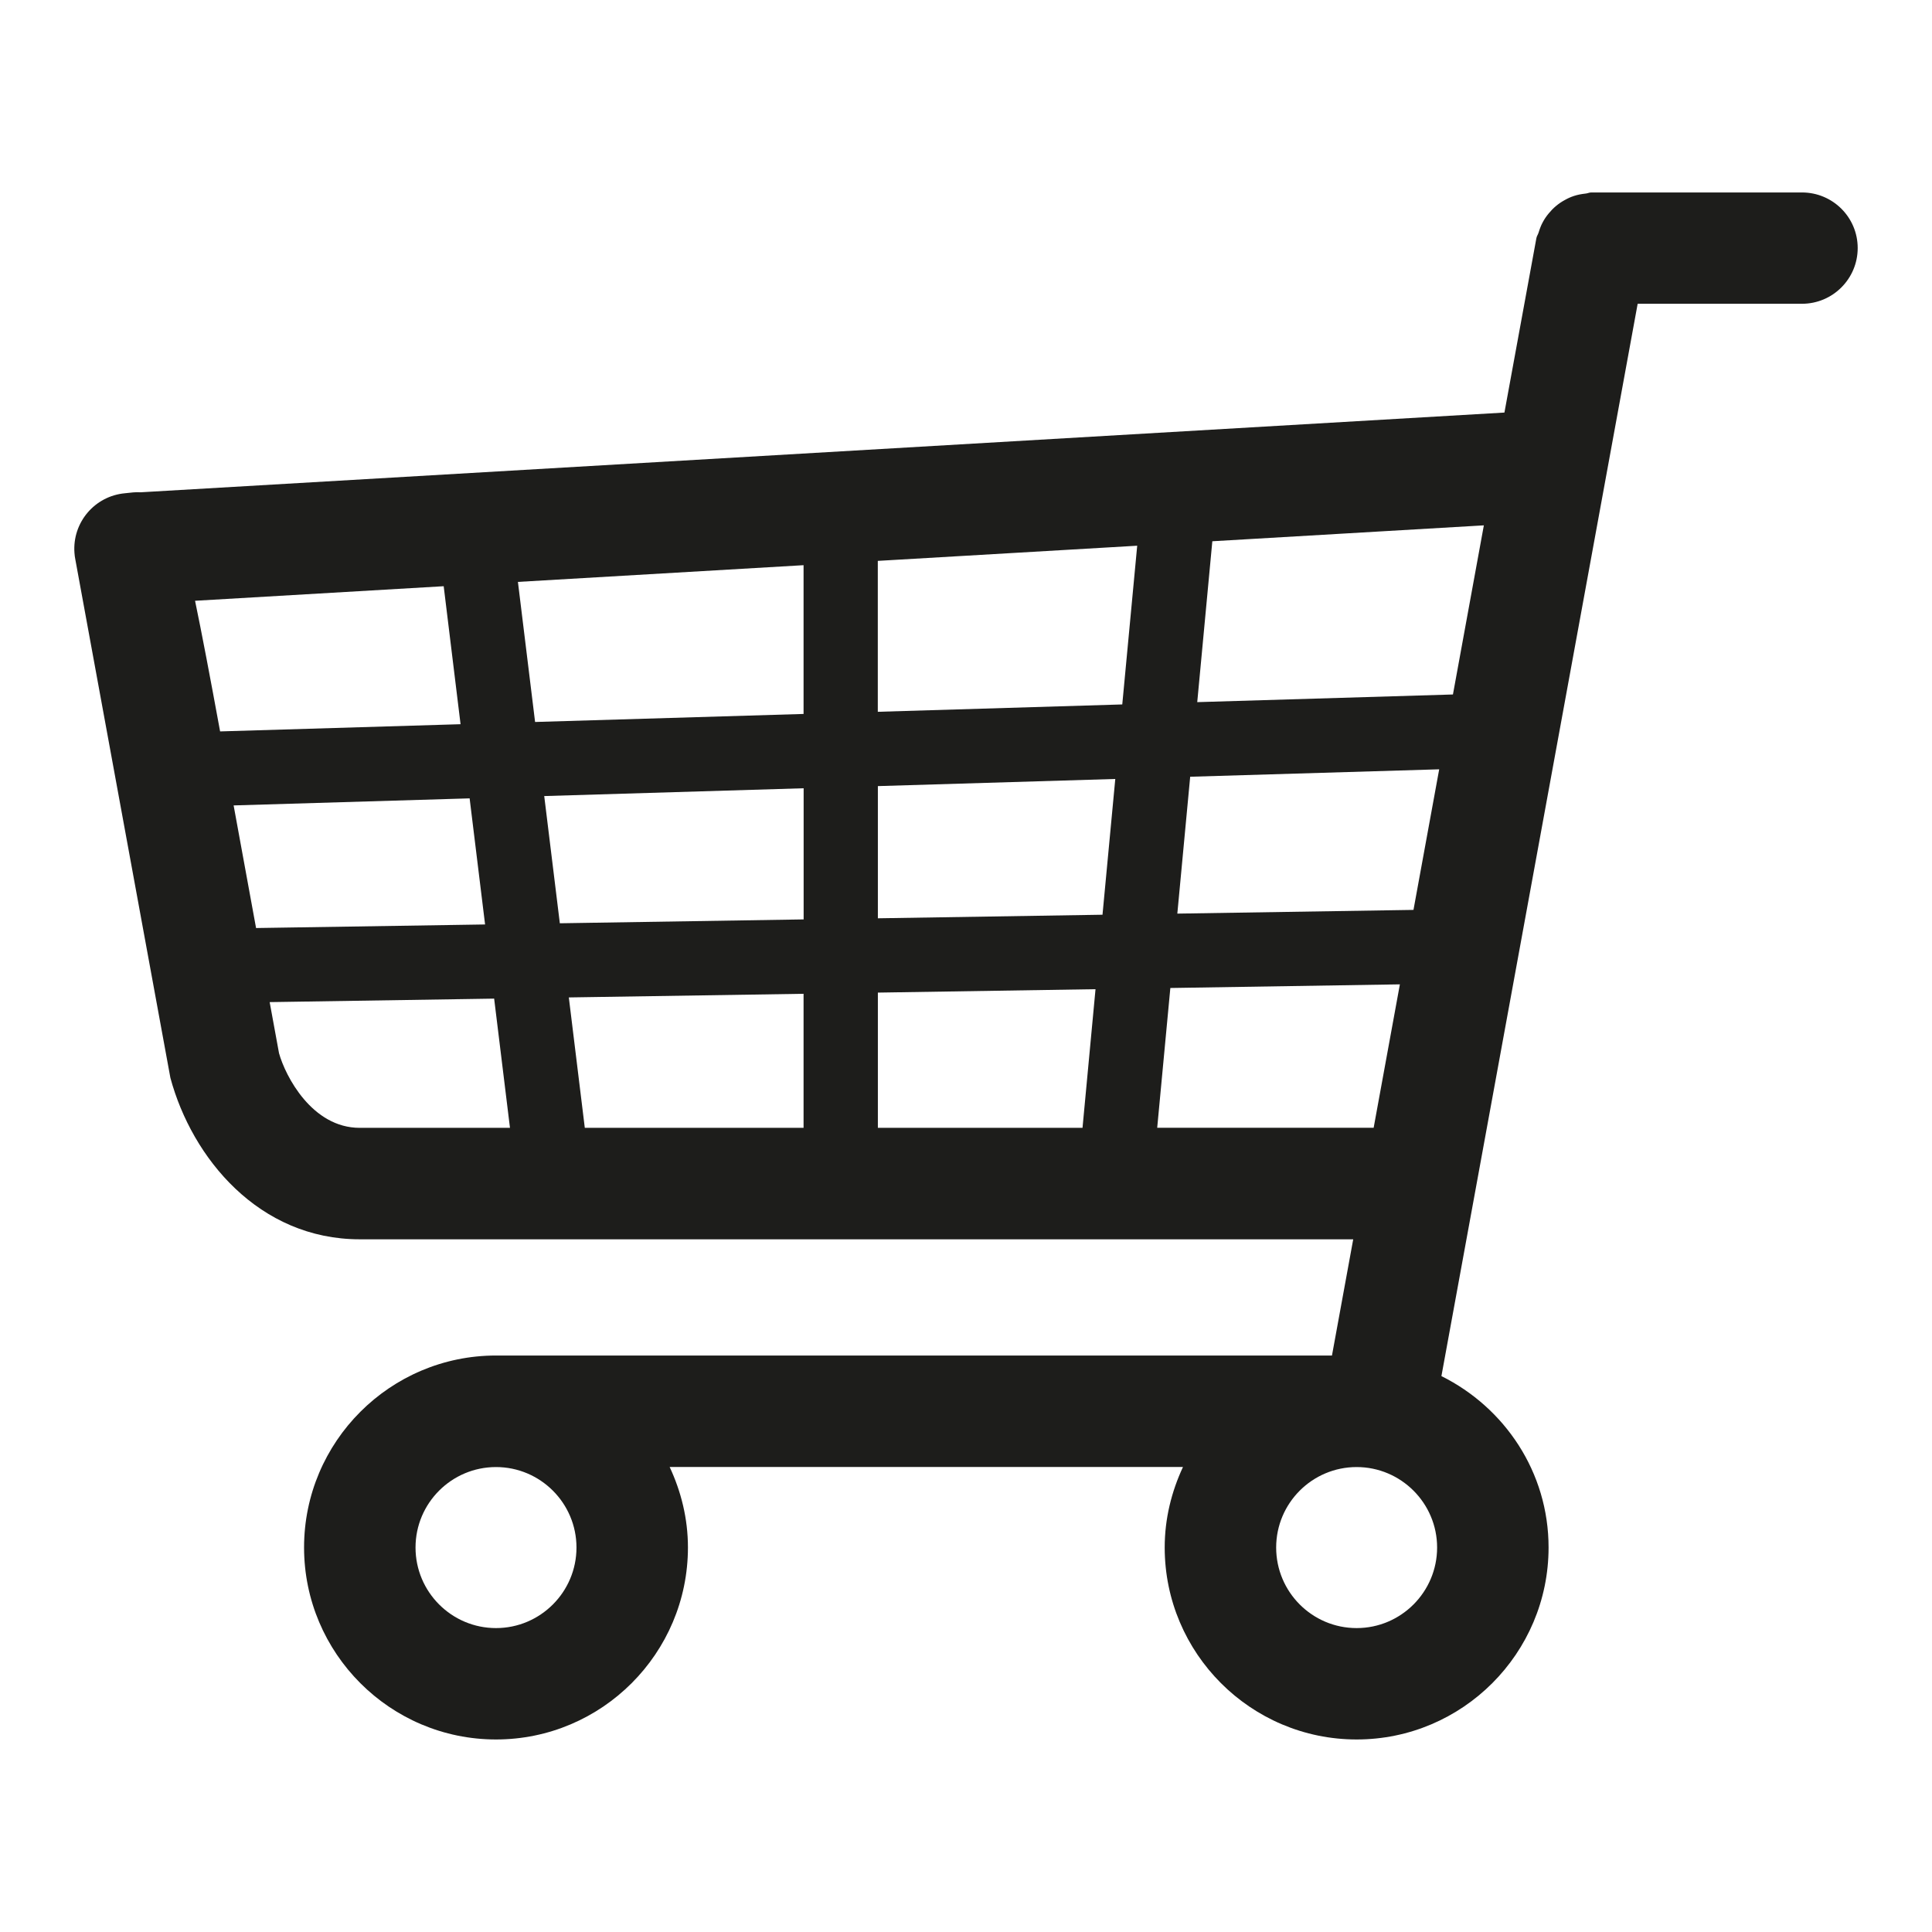
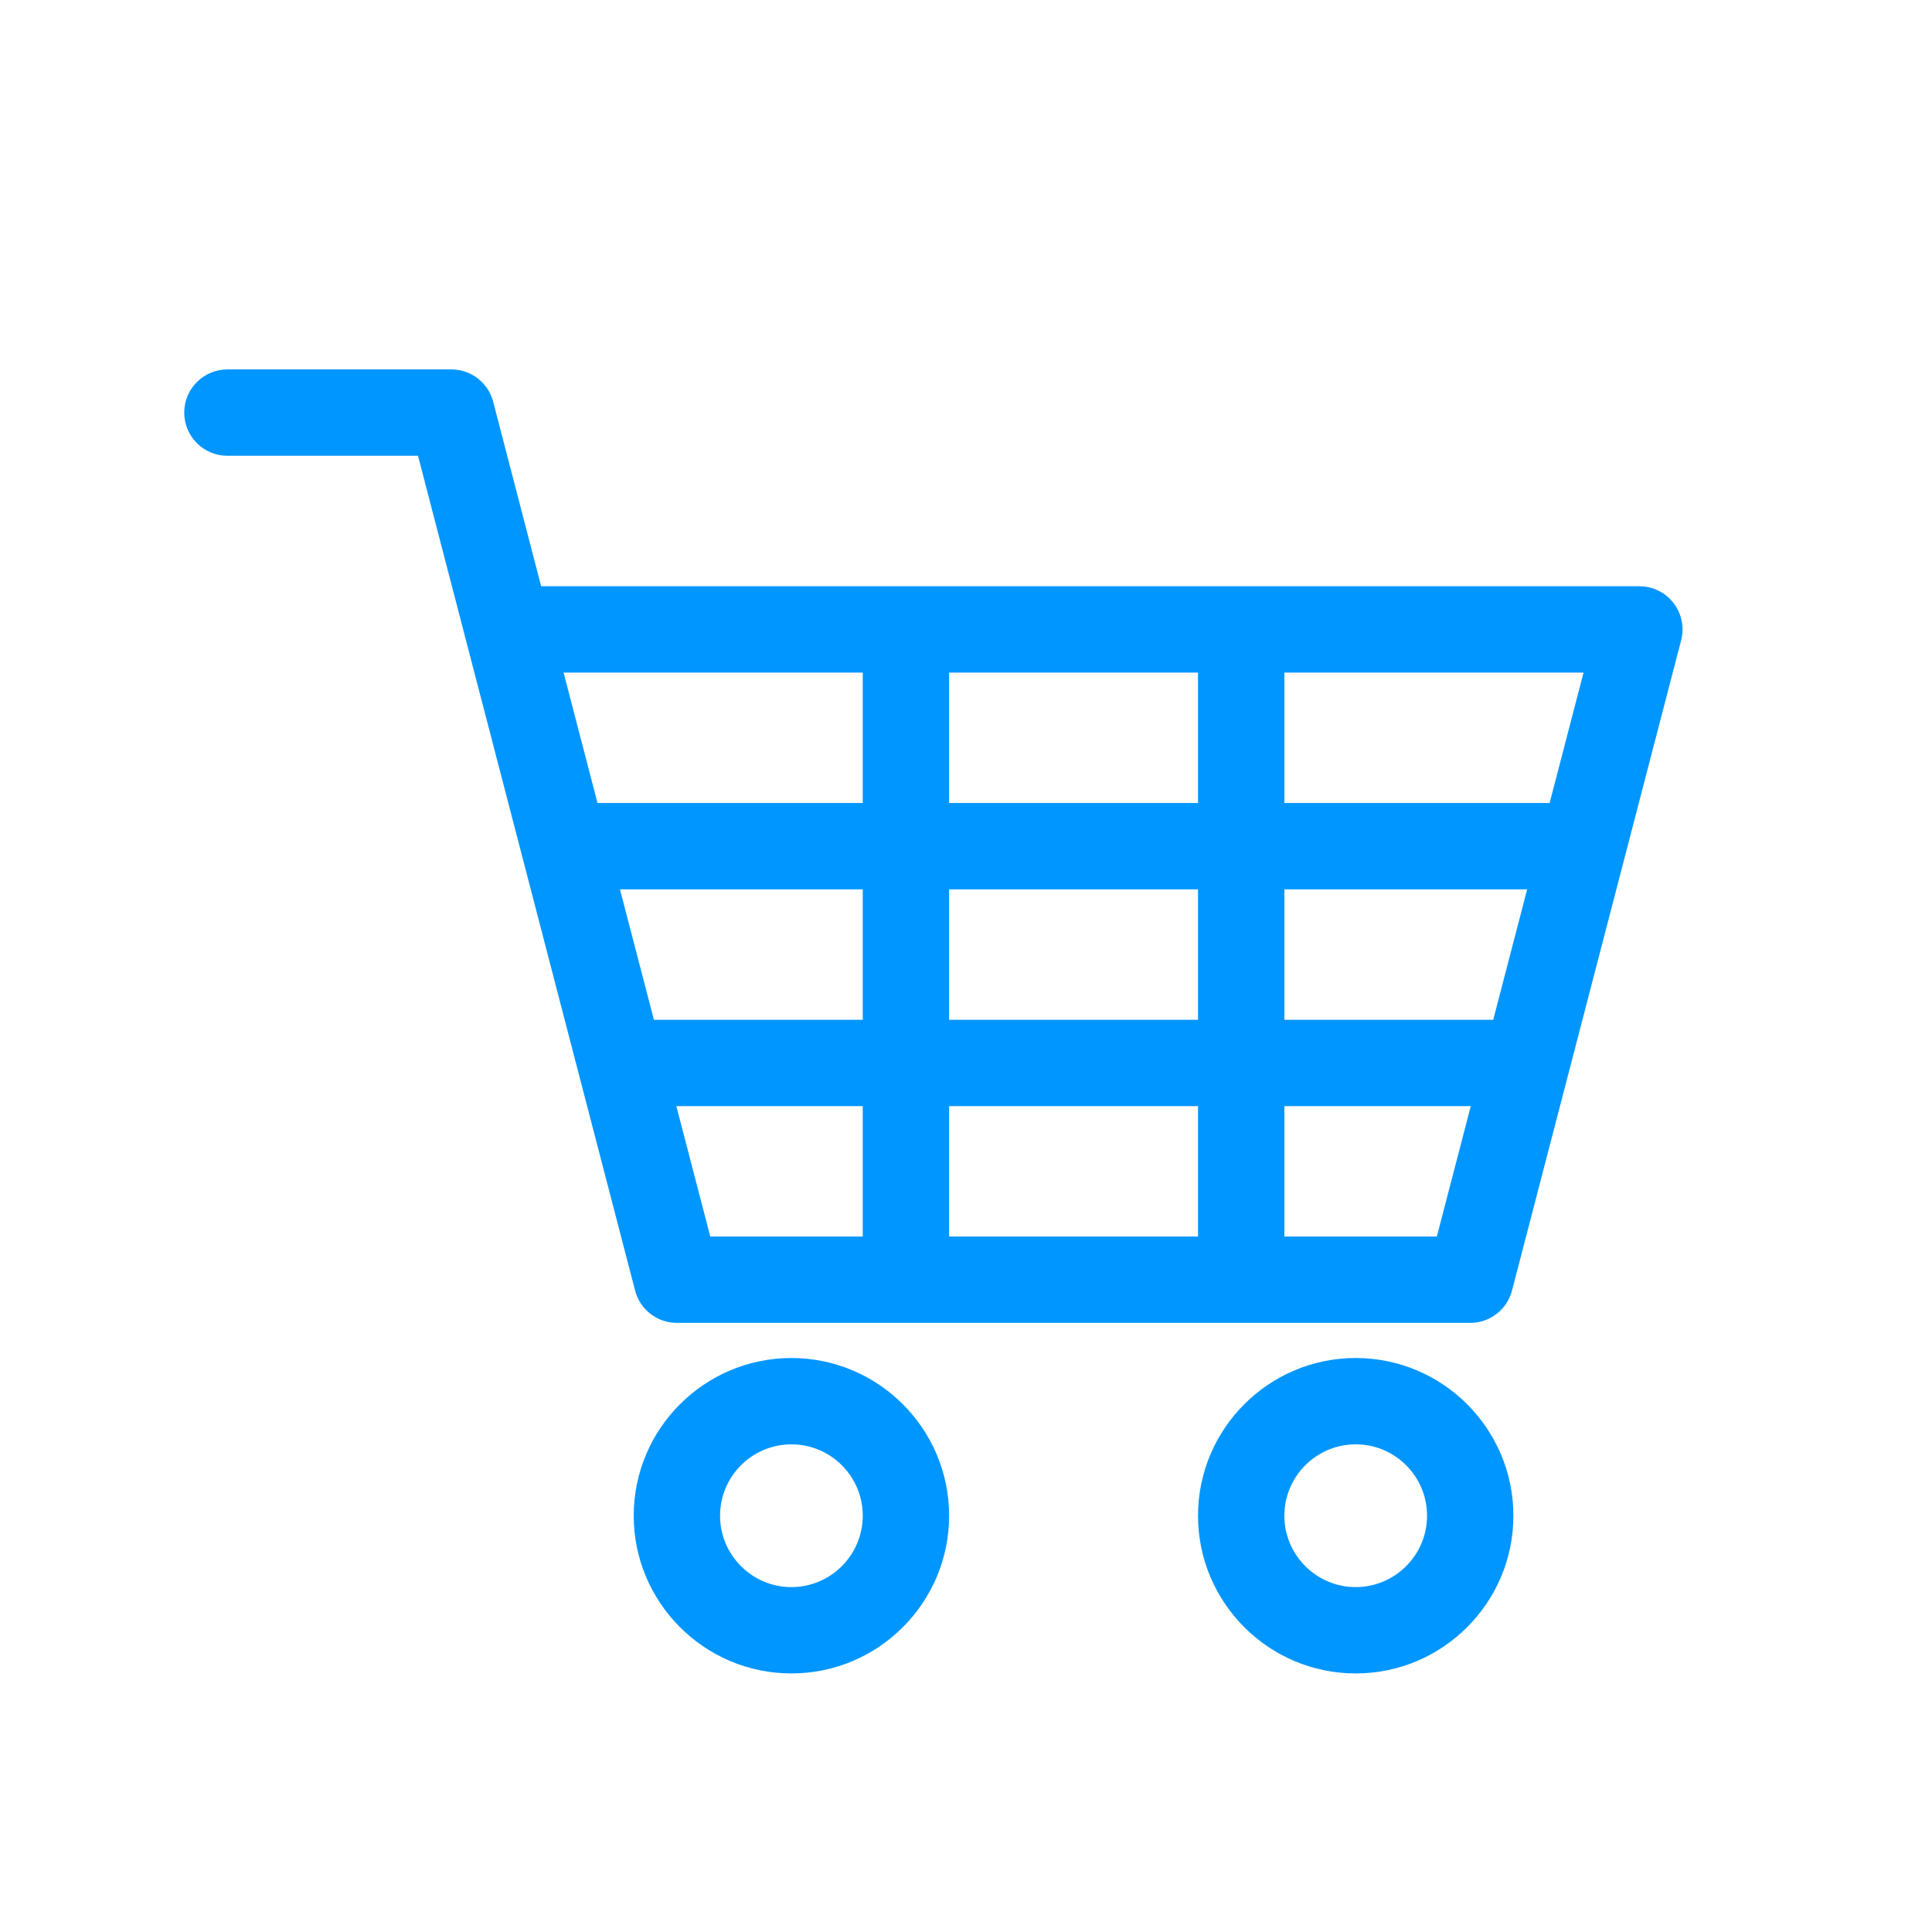
- <svg xmlns="http://www.w3.org/2000/svg" enable-background="new 0 0 26 26" id="Слой_1" version="1.1" viewBox="0 0 26 26" xml:space="preserve">
-   <path d="M24.25,2.59h-2.836c-0.027,0-0.05,0.013-0.076,0.015  c-0.054,0.006-0.105,0.015-0.156,0.032c-0.043,0.014-0.081,0.031-0.12,0.053  c-0.045,0.024-0.085,0.051-0.124,0.084c-0.036,0.03-0.066,0.062-0.096,0.098  c-0.031,0.037-0.057,0.075-0.08,0.118c-0.024,0.044-0.041,0.09-0.056,0.139  c-0.008,0.027-0.025,0.048-0.03,0.076l-0.43,2.347L1.893,6.625  C1.823,6.62,1.761,6.63,1.682,6.638C1.274,6.675,0.972,7.032,1.002,7.44  c0.002,0.031,0.006,0.061,0.012,0.09l1.279,6.975  c0.292,1.082,1.193,2.173,2.548,2.173h13.37l-0.286,1.564H6.675  c-1.424,0-2.583,1.159-2.583,2.583c0,1.425,1.159,2.584,2.583,2.584  s2.583-1.159,2.583-2.584c0-0.388-0.092-0.753-0.246-1.083h6.908  c-0.154,0.331-0.246,0.695-0.246,1.083c0,1.425,1.159,2.584,2.583,2.584  s2.583-1.159,2.583-2.584c0-1.013-0.591-1.883-1.442-2.306l2.641-14.431H24.25  c0.414,0,0.75-0.336,0.75-0.75S24.664,2.59,24.25,2.59z M19.022,12.245l-3.178,0.05  l0.173-1.842l3.351-0.1L19.022,12.245z M3.144,10.839l3.176-0.095l0.208,1.697  l-3.082,0.048L3.144,10.839z M7.324,10.713l3.491-0.105v1.765l-3.281,0.052  L7.324,10.713z M10.814,9.608L7.201,9.716l-0.231-1.885l3.844-0.225V9.608z   M11.814,7.548l3.49-0.204l-0.201,2.136l-3.29,0.099V7.548z M10.814,13.374  v1.804H7.87l-0.215-1.755L10.814,13.374z M11.814,13.358l2.929-0.046l-0.175,1.866  h-2.754V13.358z M11.814,12.358v-1.779l3.195-0.096l-0.172,1.827L11.814,12.358z   M19.553,9.346l-3.441,0.103l0.203-2.165l3.654-0.214L19.553,9.346z M5.971,7.889  l0.227,1.857l-3.236,0.097C2.826,9.102,2.717,8.527,2.625,8.085L5.971,7.889z   M3.755,14.174l-0.126-0.688l3.021-0.047l0.213,1.739H4.841  C4.199,15.178,3.841,14.482,3.755,14.174z M15.573,15.178l0.177-1.882l3.089-0.049  l-0.353,1.93H15.573z M7.758,20.826c0,0.598-0.486,1.084-1.083,1.084  s-1.083-0.486-1.083-1.084s0.486-1.083,1.083-1.083S7.758,20.229,7.758,20.826z   M18.257,21.91c-0.598,0-1.083-0.486-1.083-1.084s0.486-1.083,1.083-1.083  s1.083,0.486,1.083,1.083S18.855,21.91,18.257,21.91z" fill="#1D1D1B" />
+ <svg xmlns="http://www.w3.org/2000/svg" version="1.1" x="0px" y="0px" width="240px" height="240px" viewBox="0 0 240 240" enable-background="new 0 0 240 240" xml:space="preserve">
+   <g id="Ellipse_1_1_" enable-background="new    ">
+     <g id="Ellipse_1">
+       <g>
+         <ellipse fill-rule="evenodd" clip-rule="evenodd" fill="#90F400" cx="126.6" cy="130.32" rx="0.6" ry="0.24" />
+       </g>
+     </g>
+     <g id="layer1">
+       <g id="g5189" transform="matrix(0.2645833,0,0,0.2645833,79.71427,103.0594)">
+         <g id="g5131">
+           <path id="path5125" fill="#0096FF" d="M484.45-106.393c-3.835-4.966-9.763-7.876-16.033-7.876H-47.211l-22.52-86.63      c-2.322-8.934-10.386-15.17-19.619-15.17h-105.163c-11.195,0-20.269,9.076-20.269,20.269c0,11.195,9.074,20.271,20.269,20.271      h89.489l22.52,86.632c0,0.002,0,0.002,0.004,0.005l79.405,305.315c2.318,8.932,10.385,15.166,19.616,15.166h372.474      c9.231,0,17.296-6.234,19.617-15.166l79.414-305.321C489.607-94.968,488.289-101.432,484.45-106.393z M103.79,191.051H32.195      l-15.923-61.225h87.518V191.051z M103.79,89.288H5.729l-15.932-61.262H103.79V89.288z M103.79-12.514H-20.748l-15.923-61.214      H103.79V-12.514z M261.196,191.051H144.329v-61.225h116.866V191.051z M261.196,89.288H144.329V28.026h116.866V89.288z       M261.196-12.514H144.329v-61.214h116.866V-12.514z M373.327,191.051h-71.59v-61.225h87.516L373.327,191.051z M399.795,89.288      h-98.057V28.026h113.995L399.795,89.288z M426.277-12.514h-124.54v-61.214h140.466L426.277-12.514z" />
+           <path id="path5127" fill="#0096FF" d="M70.293,248.08c-40.824,0-74.039,33.215-74.039,74.037      c0,40.833,33.215,74.055,74.039,74.055c40.826,0,74.037-33.222,74.037-74.055C144.329,281.295,111.118,248.08,70.293,248.08z       M70.293,355.635c-18.471,0-33.501-15.037-33.501-33.518c0-18.473,15.03-33.503,33.501-33.503      c18.468,0,33.497,15.037,33.497,33.503C103.79,340.598,88.764,355.635,70.293,355.635z" />
+           <path id="path5129" fill="#0096FF" d="M335.229,248.08c-40.818,0-74.029,33.215-74.029,74.037      c0,40.833,33.211,74.055,74.029,74.055c40.829,0,74.041-33.222,74.041-74.055C409.269,281.295,376.051,248.08,335.229,248.08z       M335.229,355.635c-18.462,0-33.492-15.037-33.492-33.518c0-18.473,15.03-33.503,33.492-33.503      c18.477,0,33.503,15.037,33.503,33.503C368.732,340.598,353.698,355.635,335.229,355.635z" />
+         </g>
+         <g id="g5133">
+ 			</g>
+         <g id="g5135">
+ 			</g>
+         <g id="g5137">
+ 			</g>
+         <g id="g5139">
+ 			</g>
+         <g id="g5141">
+ 			</g>
+         <g id="g5143">
+ 			</g>
+         <g id="g5145">
+ 			</g>
+         <g id="g5147">
+ 			</g>
+         <g id="g5149">
+ 			</g>
+         <g id="g5151">
+ 			</g>
+         <g id="g5153">
+ 			</g>
+         <g id="g5155">
+ 			</g>
+         <g id="g5157">
+ 			</g>
+         <g id="g5159">
+ 			</g>
+         <g id="g5161">
+ 			</g>
+       </g>
+     </g>
+   </g>
+   <g id="G">
+ </g>
+   <g id="Rechteck_1_Kopie_3_xA0_Bild_1_">
+ </g>
</svg>
